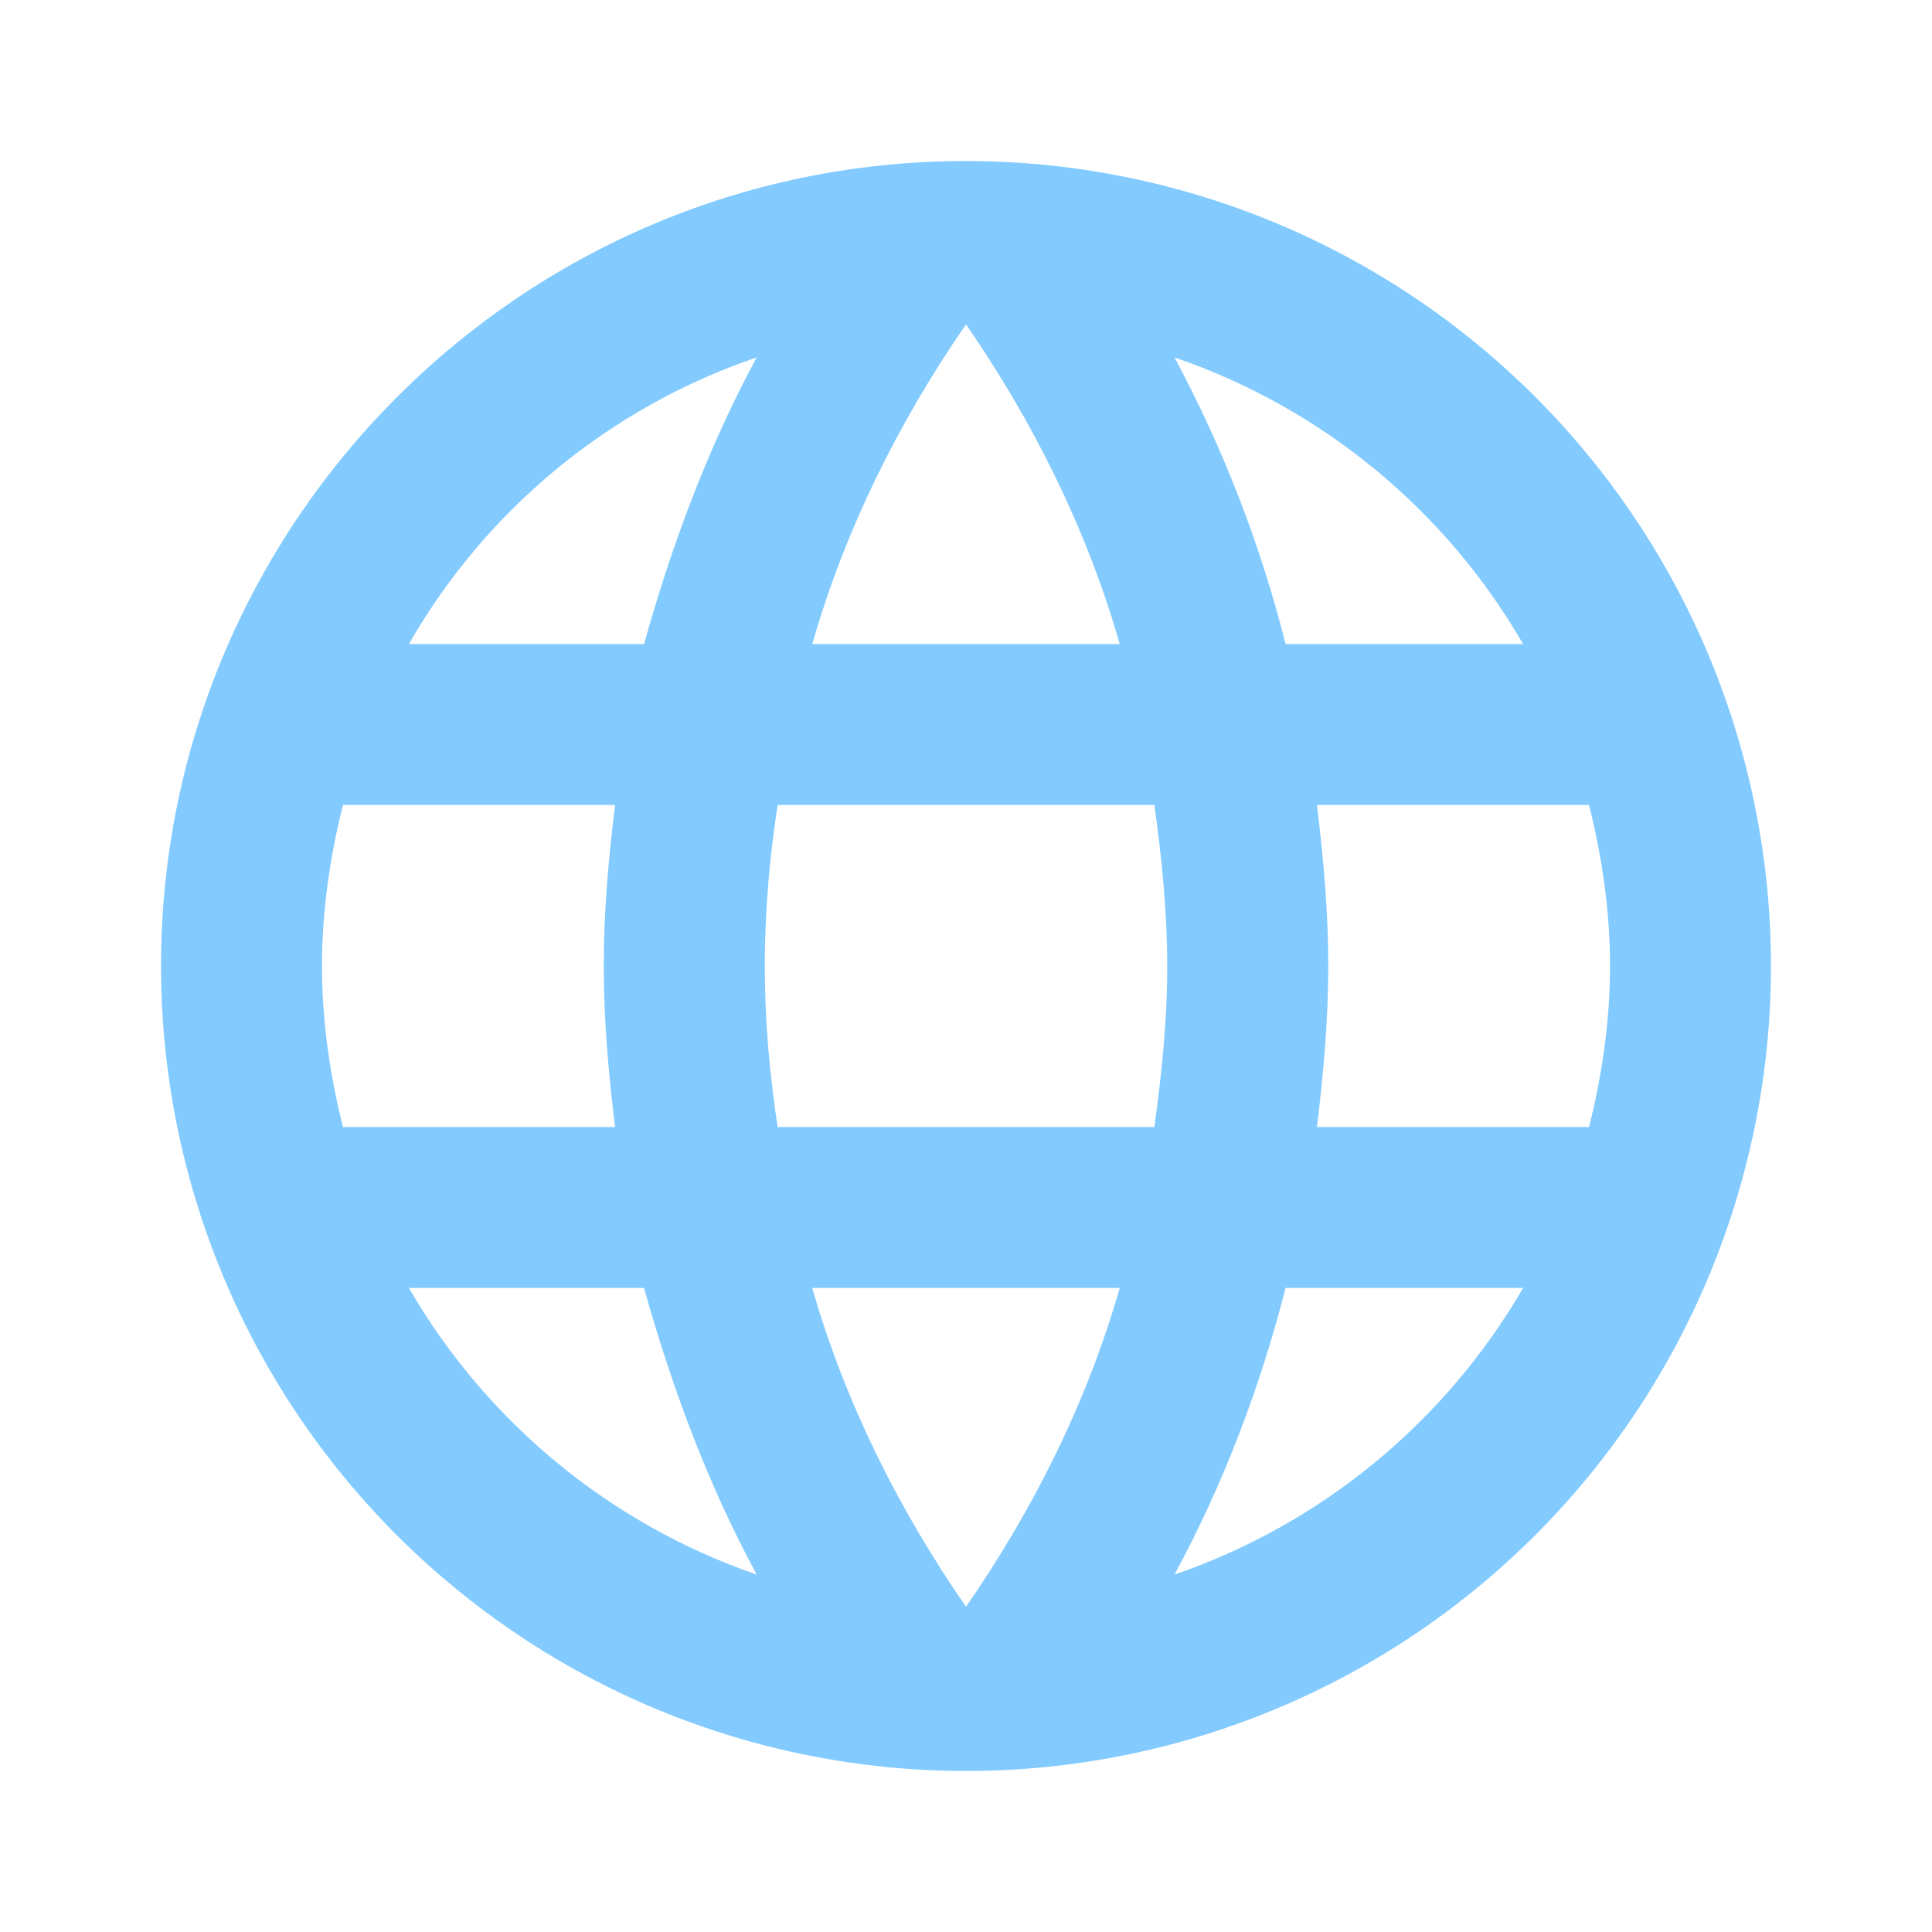
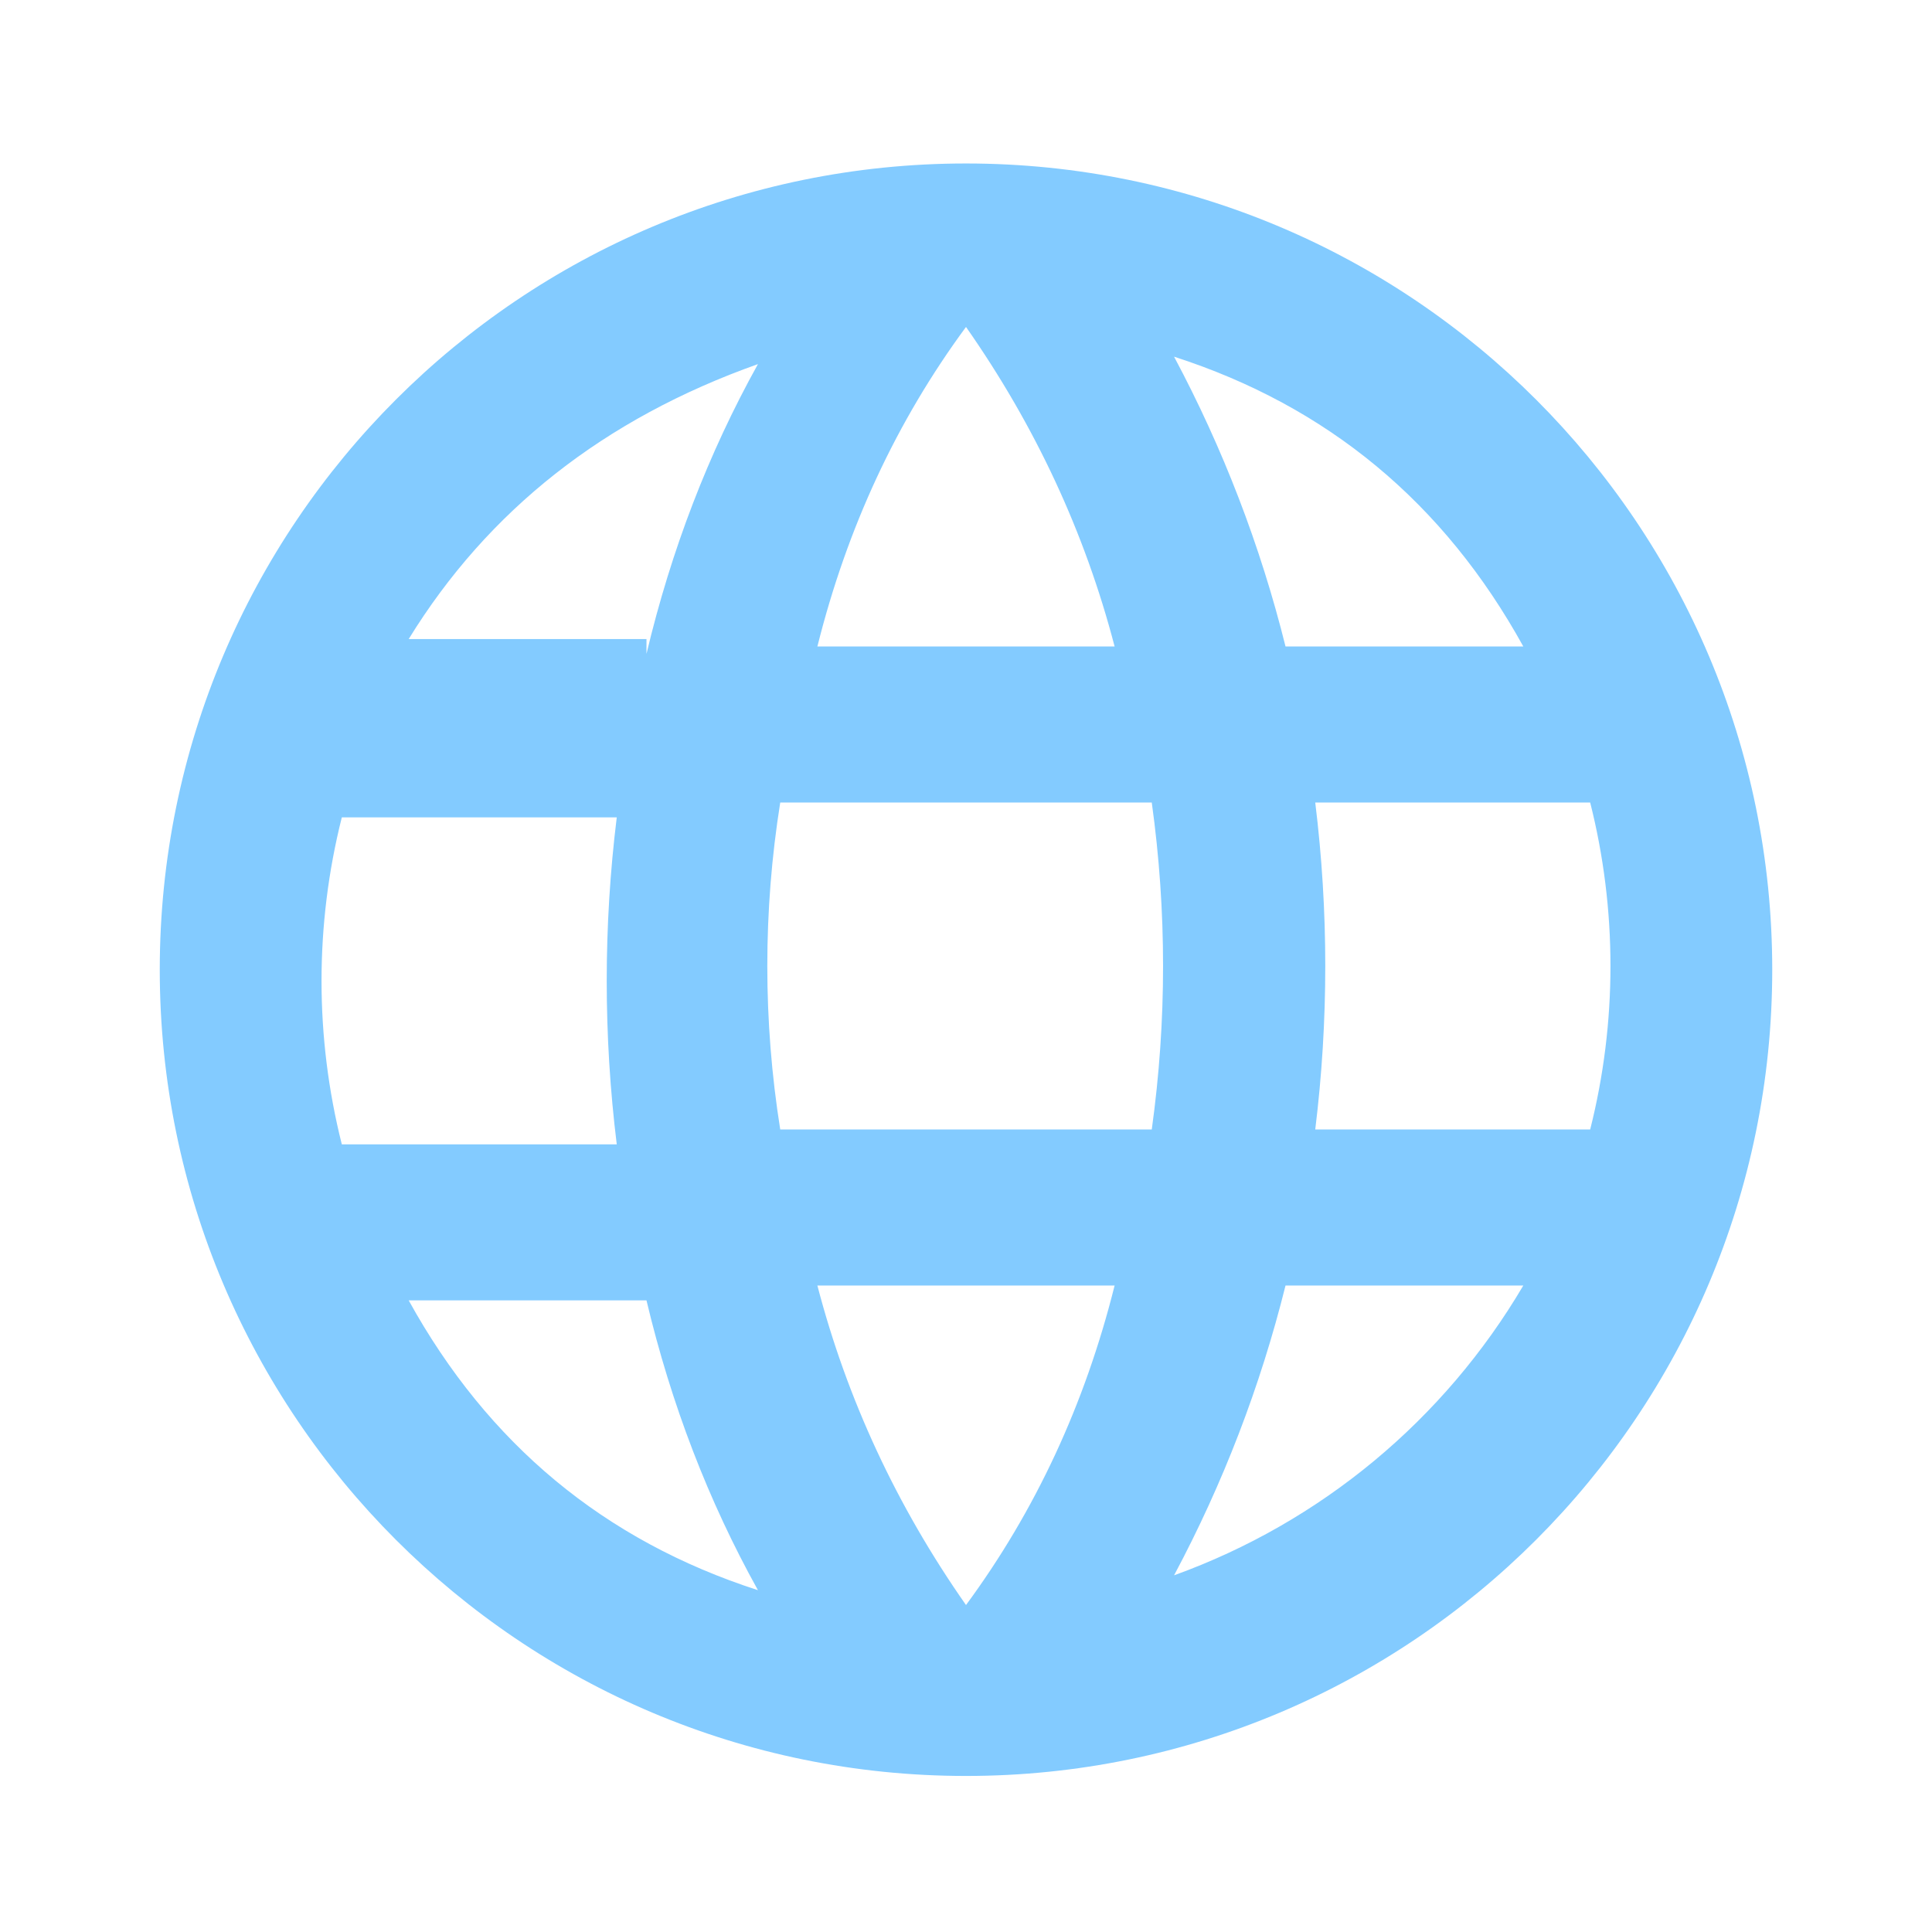
- <svg xmlns="http://www.w3.org/2000/svg" width="26" height="26" viewBox="0 0 26 26" fill="none">
-   <path d="M17.723 15.167C17.81 14.452 17.875 13.737 17.875 13C17.875 12.263 17.81 11.548 17.723 10.833H21.385C21.558 11.527 21.667 12.252 21.667 13C21.667 13.748 21.558 14.473 21.385 15.167M15.806 21.19C16.456 19.988 16.954 18.688 17.301 17.333H20.497C19.447 19.141 17.782 20.51 15.806 21.19ZM15.535 15.167H10.465C10.357 14.452 10.292 13.737 10.292 13C10.292 12.263 10.357 11.537 10.465 10.833H15.535C15.633 11.537 15.708 12.263 15.708 13C15.708 13.737 15.633 14.452 15.535 15.167ZM13 21.623C12.101 20.323 11.375 18.883 10.931 17.333H15.069C14.625 18.883 13.899 20.323 13 21.623ZM8.667 8.667H5.503C6.542 6.854 8.206 5.483 10.183 4.81C9.533 6.013 9.046 7.313 8.667 8.667ZM5.503 17.333H8.667C9.046 18.688 9.533 19.988 10.183 21.19C8.21 20.509 6.549 19.14 5.503 17.333ZM4.615 15.167C4.442 14.473 4.333 13.748 4.333 13C4.333 12.252 4.442 11.527 4.615 10.833H8.277C8.19 11.548 8.125 12.263 8.125 13C8.125 13.737 8.19 14.452 8.277 15.167M13 4.366C13.899 5.666 14.625 7.118 15.069 8.667H10.931C11.375 7.118 12.101 5.666 13 4.366ZM20.497 8.667H17.301C16.962 7.325 16.46 6.03 15.806 4.81C17.799 5.493 19.457 6.868 20.497 8.667ZM13 2.167C7.009 2.167 2.167 7.042 2.167 13C2.167 15.873 3.308 18.629 5.34 20.66C6.346 21.666 7.54 22.464 8.854 23.009C10.169 23.553 11.577 23.833 13 23.833C15.873 23.833 18.629 22.692 20.66 20.66C22.692 18.629 23.833 15.873 23.833 13C23.833 11.577 23.553 10.169 23.009 8.854C22.464 7.54 21.666 6.346 20.66 5.34C19.654 4.334 18.46 3.536 17.146 2.991C15.831 2.447 14.423 2.167 13 2.167Z" fill="#83CBFF" />
+ <svg xmlns="http://www.w3.org/2000/svg" viewBox="0 0 26 26" fill="none">
+   <path d="M17.7 15.2a18 18 0 0 0 0-4.4h3.7a9 9 0 0 1 0 4.4m-5.6 6a17 17 0 0 0 1.5-3.9h3.2a9 9 0 0 1-4.7 3.9m-.3-6h-5a14 14 0 0 1 0-4.4h5a16 16 0 0 1 0 4.4M13 21.6q-1.4-2-2-4.3h4q-.6 2.4-2 4.3m-4.3-13H5.5Q7.1 6 10.2 4.9q-1 1.8-1.5 3.9m-3.2 8.7h3.2q.5 2.1 1.5 3.9-3.1-1-4.7-3.9m-.9-2.1a9 9 0 0 1 0-4.4h3.7a18 18 0 0 0 0 4.4m4.7-11q1.4 2 2 4.3h-4q.6-2.4 2-4.3m7.5 4.3h-3.2a17 17 0 0 0-1.5-3.9q3.1 1 4.7 3.9M13 2.2a10.8 10.8 0 1 0 0 21.7 10.8 10.8 0 0 0 0-21.7" fill="#83CBFF" />
</svg>
